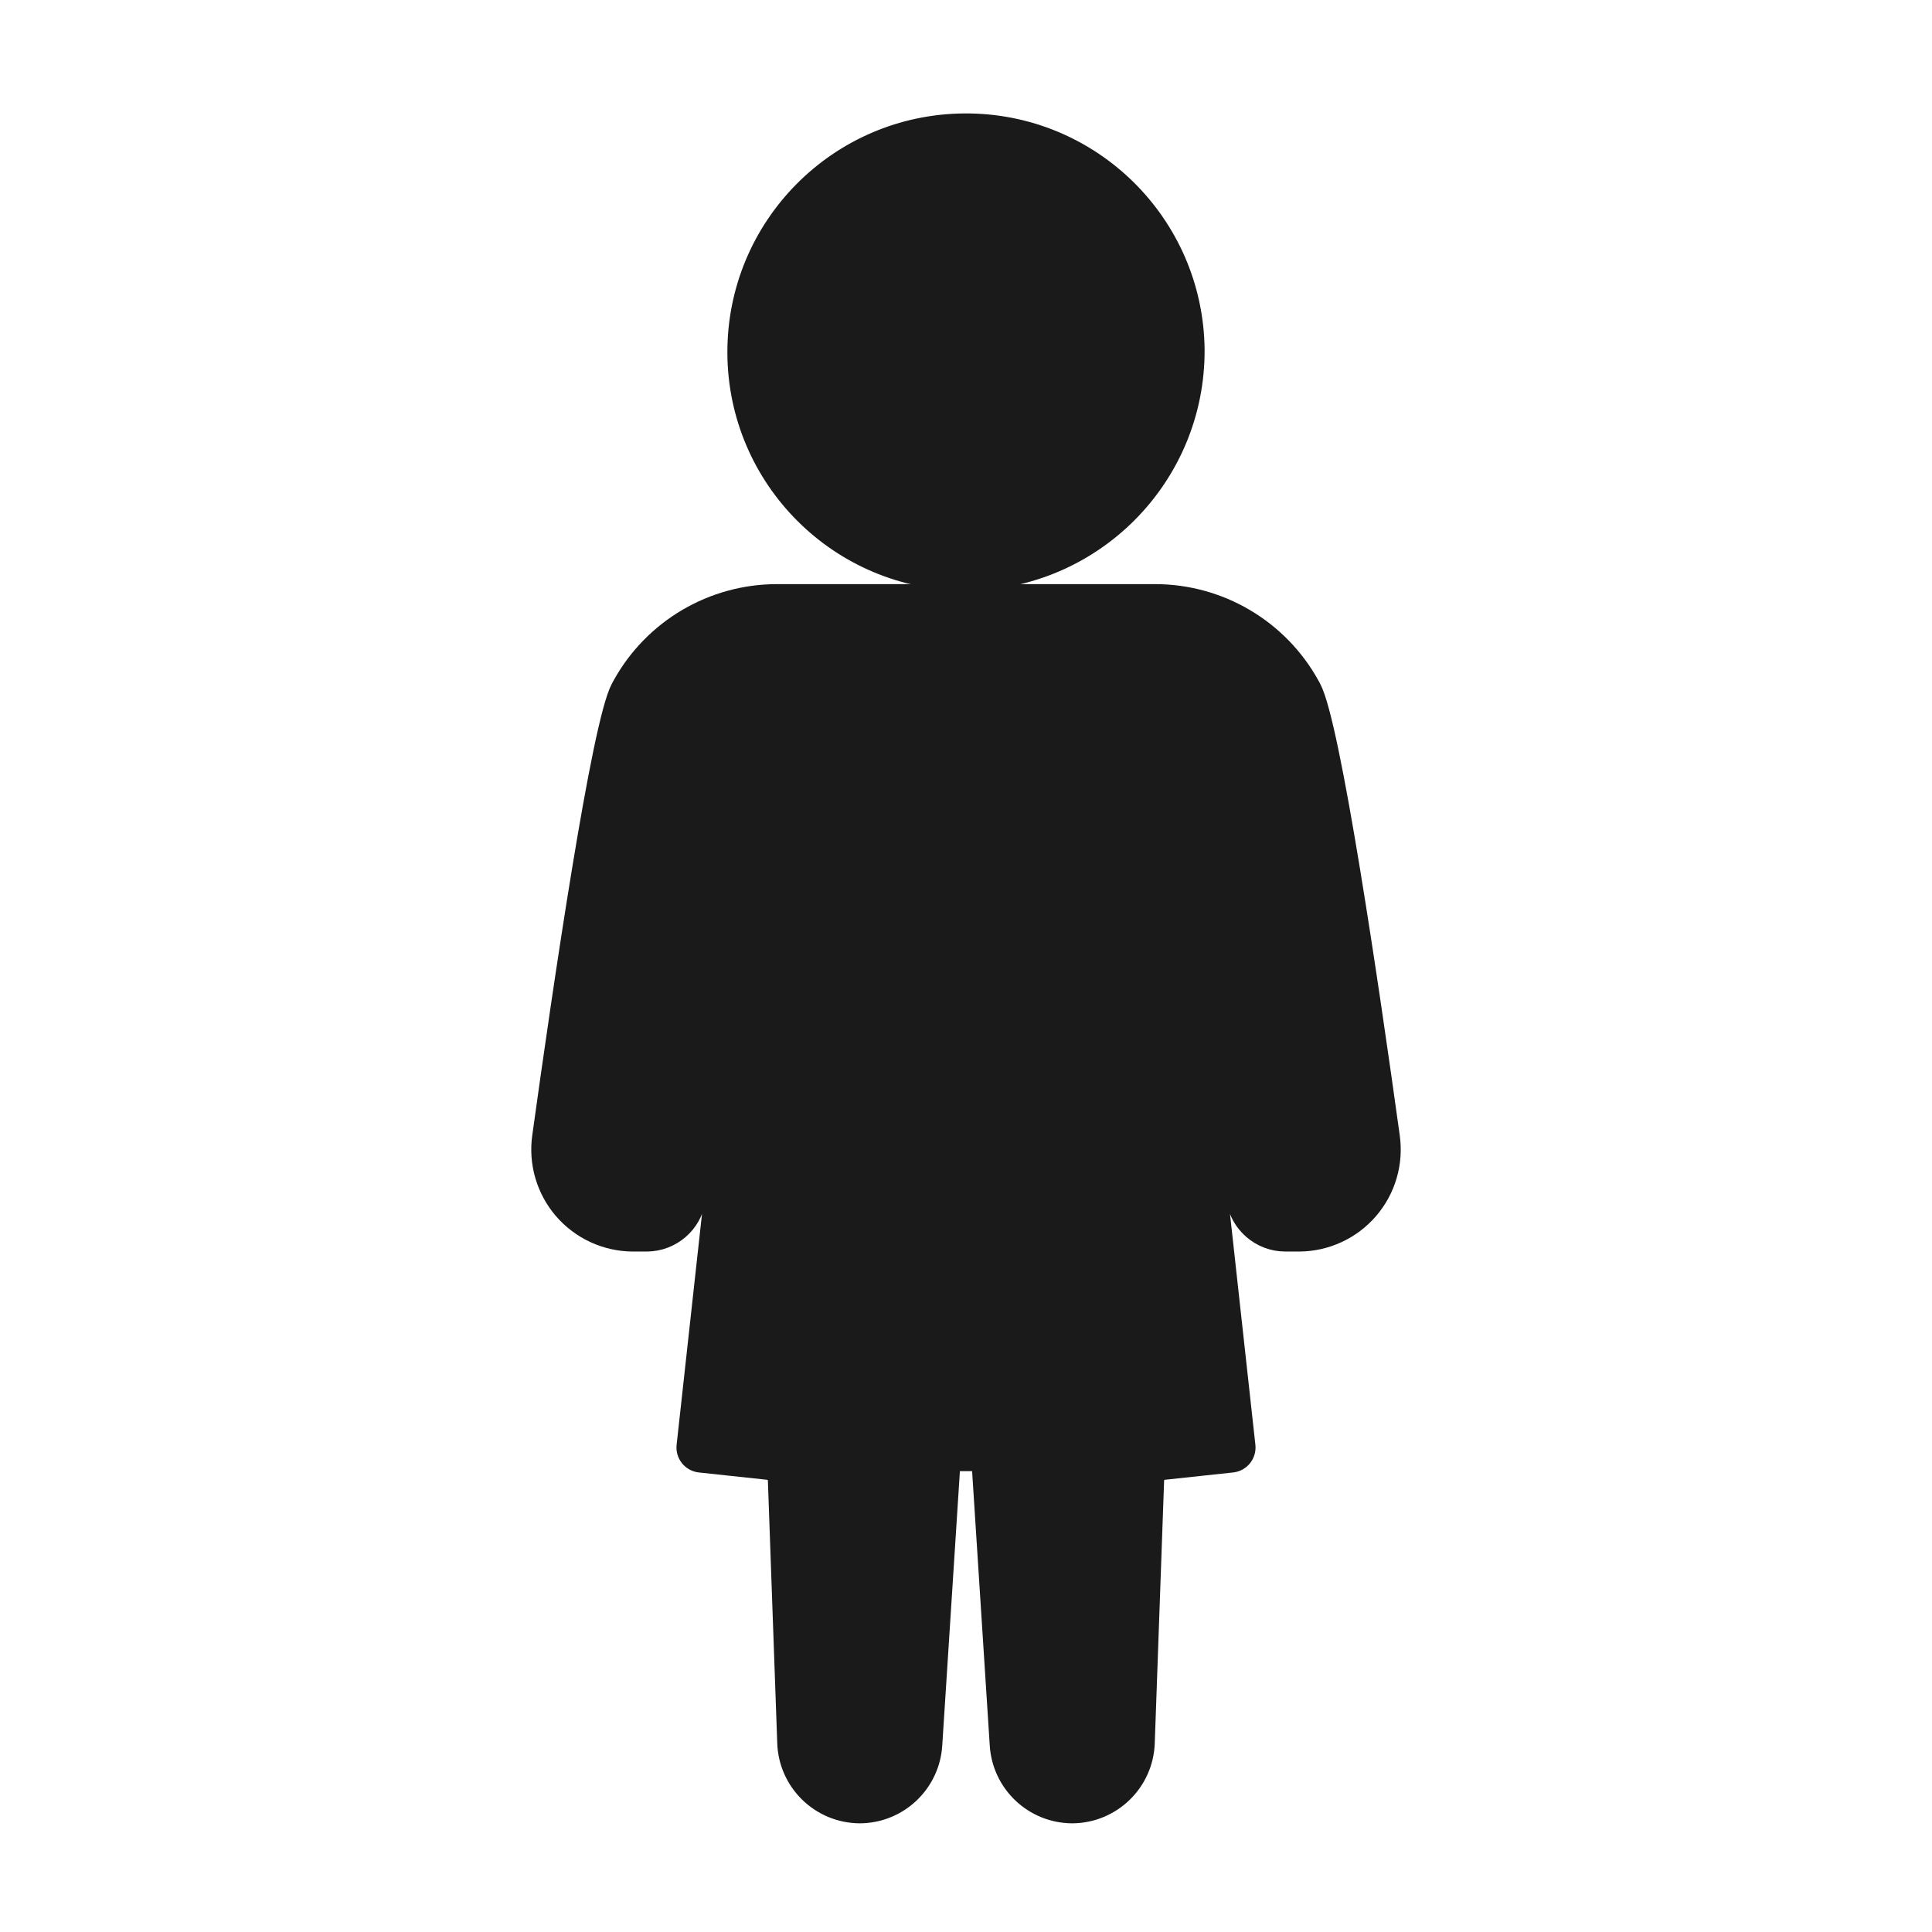
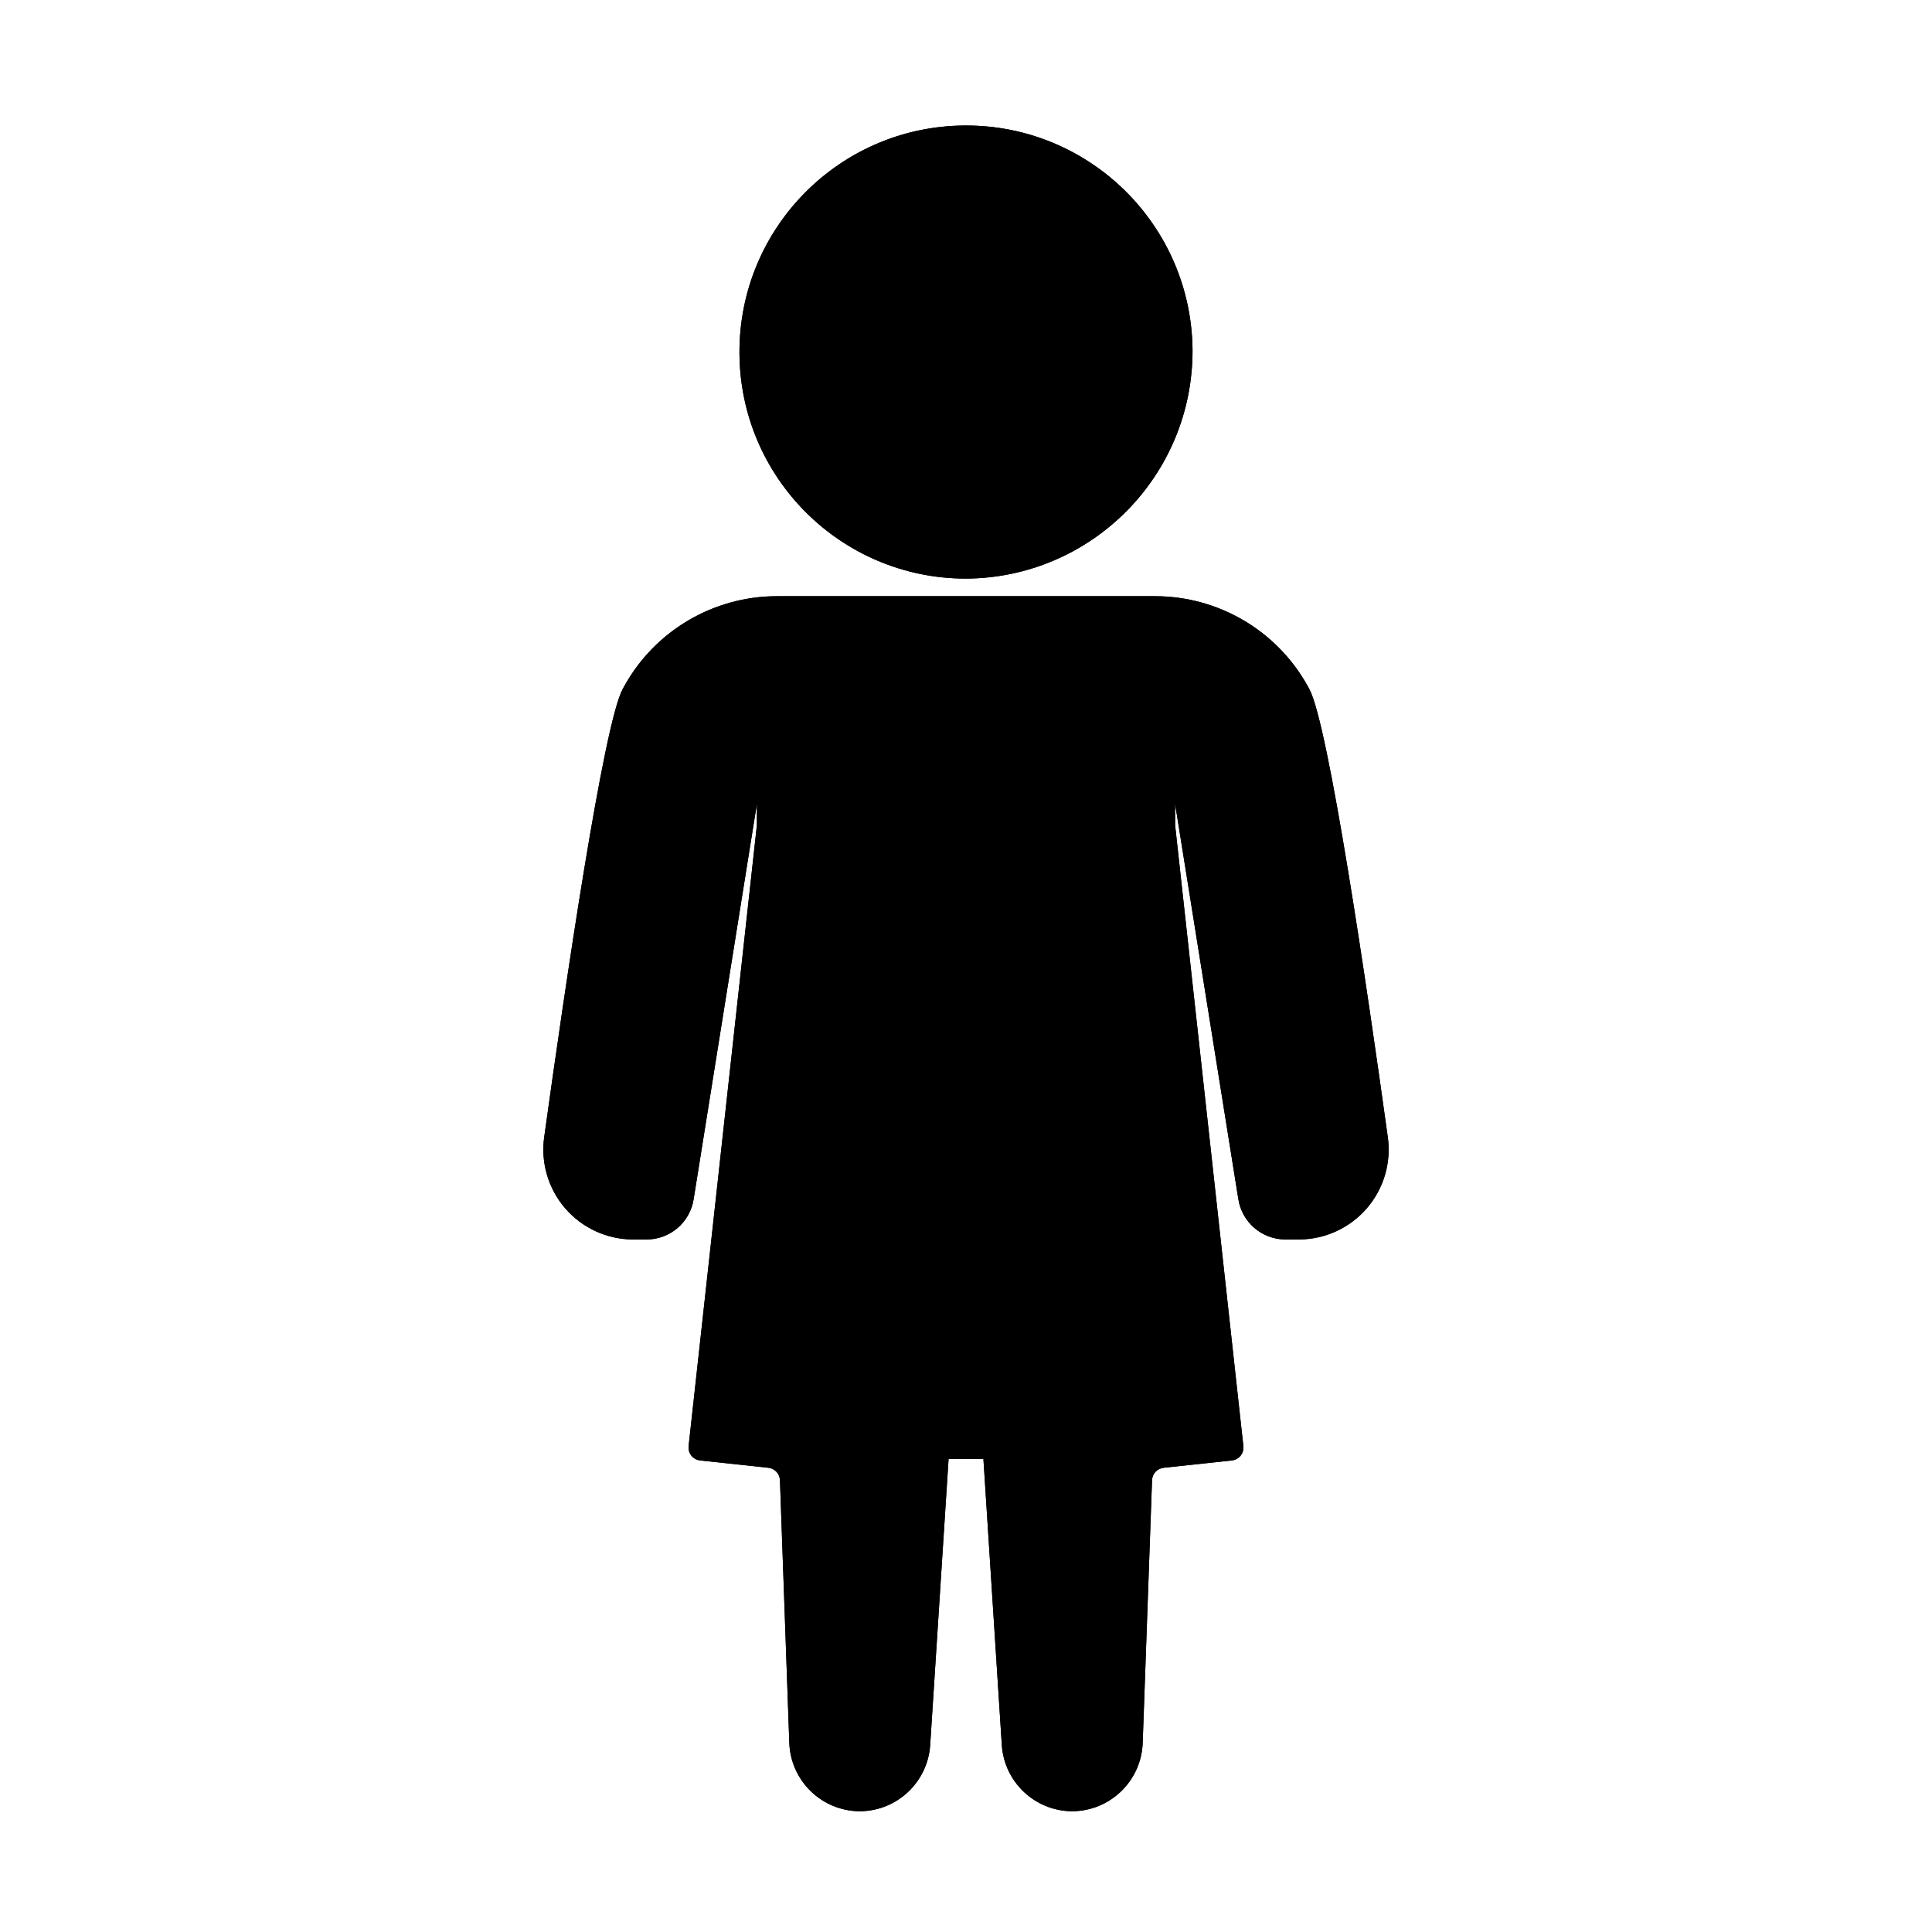
<svg xmlns="http://www.w3.org/2000/svg" viewBox="0 0 320 320">
  <defs>
    <style>.a{fill:#1a1a1a;}.b{fill:none;stroke:#1a1a1a;stroke-miterlimit:2;stroke-width:4px;}</style>
  </defs>
-   <path class="a" d="M197.521,57.929a37.523,37.523,0,1,0-37.54,37.905A37.736,37.736,0,0,0,197.521,57.929Z" />
-   <path class="a" d="M212.875,205.294h2.318a14.891,14.891,0,0,0,14.662-17.013c-3.427-24.73-9.81-68.31-12.993-74.158q-.122-.224-.244-.446A28.924,28.924,0,0,0,191.29,98.75H128.71a28.924,28.924,0,0,0-25.327,14.928q-.122.222-.244.446c-3.183,5.848-9.566,49.428-12.993,74.158a14.891,14.891,0,0,0,14.662,17.013h2.318a7.89,7.89,0,0,0,7.764-6.679l10.476-65.472v3.523l-11.308,102.848a2.149,2.149,0,0,0,1.894,2.381l11.327,1.215a2.146,2.146,0,0,1,1.906,2.065l1.548,43.441A11.743,11.743,0,0,0,142.411,300h0a11.738,11.738,0,0,0,11.661-11.043l3.042-47.29h5.772l3.042,47.29A11.738,11.738,0,0,0,177.589,300h0a11.743,11.743,0,0,0,11.678-11.384l1.548-43.441a2.146,2.146,0,0,1,1.906-2.065l11.327-1.215a2.149,2.149,0,0,0,1.894-2.381l-11.308-102.848v-3.523l10.476,65.472A7.89,7.89,0,0,0,212.875,205.294Z" />
-   <path class="b" d="M197.521,57.929a37.523,37.523,0,1,0-37.54,37.905A37.736,37.736,0,0,0,197.521,57.929Z" />
-   <path class="b" d="M212.875,205.294h2.318a14.891,14.891,0,0,0,14.662-17.013c-3.427-24.73-9.81-68.31-12.993-74.158q-.122-.224-.244-.446A28.924,28.924,0,0,0,191.29,98.75H128.71a28.924,28.924,0,0,0-25.327,14.928q-.122.222-.244.446c-3.183,5.848-9.566,49.428-12.993,74.158a14.891,14.891,0,0,0,14.662,17.013h2.318a7.89,7.89,0,0,0,7.764-6.679l10.476-65.472v3.523l-11.308,102.848a2.149,2.149,0,0,0,1.894,2.381l11.327,1.215a2.146,2.146,0,0,1,1.906,2.065l1.548,43.441A11.743,11.743,0,0,0,142.411,300h0a11.738,11.738,0,0,0,11.661-11.043l3.042-47.29h5.772l3.042,47.29A11.738,11.738,0,0,0,177.589,300h0a11.743,11.743,0,0,0,11.678-11.384l1.548-43.441a2.146,2.146,0,0,1,1.906-2.065l11.327-1.215a2.149,2.149,0,0,0,1.894-2.381l-11.308-102.848v-3.523l10.476,65.472A7.89,7.89,0,0,0,212.875,205.294Z" />
+   <path d="M197.521,57.929a37.523,37.523,0,1,0-37.54,37.905A37.736,37.736,0,0,0,197.521,57.929Z" />
+   <path d="M212.875,205.294h2.318a14.891,14.891,0,0,0,14.662-17.013c-3.427-24.73-9.81-68.31-12.993-74.158q-.122-.224-.244-.446A28.924,28.924,0,0,0,191.29,98.75H128.71a28.924,28.924,0,0,0-25.327,14.928q-.122.222-.244.446c-3.183,5.848-9.566,49.428-12.993,74.158a14.891,14.891,0,0,0,14.662,17.013h2.318a7.89,7.89,0,0,0,7.764-6.679l10.476-65.472v3.523l-11.308,102.848a2.149,2.149,0,0,0,1.894,2.381l11.327,1.215a2.146,2.146,0,0,1,1.906,2.065l1.548,43.441A11.743,11.743,0,0,0,142.411,300h0a11.738,11.738,0,0,0,11.661-11.043l3.042-47.29h5.772l3.042,47.29A11.738,11.738,0,0,0,177.589,300h0a11.743,11.743,0,0,0,11.678-11.384l1.548-43.441a2.146,2.146,0,0,1,1.906-2.065l11.327-1.215a2.149,2.149,0,0,0,1.894-2.381l-11.308-102.848v-3.523l10.476,65.472A7.89,7.89,0,0,0,212.875,205.294Z" />
+   <path d="M197.521,57.929a37.523,37.523,0,1,0-37.54,37.905A37.736,37.736,0,0,0,197.521,57.929Z" />
+   <path d="M212.875,205.294h2.318a14.891,14.891,0,0,0,14.662-17.013c-3.427-24.73-9.81-68.31-12.993-74.158q-.122-.224-.244-.446A28.924,28.924,0,0,0,191.29,98.75H128.71a28.924,28.924,0,0,0-25.327,14.928q-.122.222-.244.446c-3.183,5.848-9.566,49.428-12.993,74.158a14.891,14.891,0,0,0,14.662,17.013h2.318a7.89,7.89,0,0,0,7.764-6.679l10.476-65.472v3.523l-11.308,102.848a2.149,2.149,0,0,0,1.894,2.381l11.327,1.215a2.146,2.146,0,0,1,1.906,2.065l1.548,43.441A11.743,11.743,0,0,0,142.411,300h0a11.738,11.738,0,0,0,11.661-11.043l3.042-47.29h5.772l3.042,47.29A11.738,11.738,0,0,0,177.589,300h0a11.743,11.743,0,0,0,11.678-11.384l1.548-43.441a2.146,2.146,0,0,1,1.906-2.065l11.327-1.215a2.149,2.149,0,0,0,1.894-2.381l-11.308-102.848v-3.523l10.476,65.472A7.89,7.89,0,0,0,212.875,205.294Z" />
</svg>
